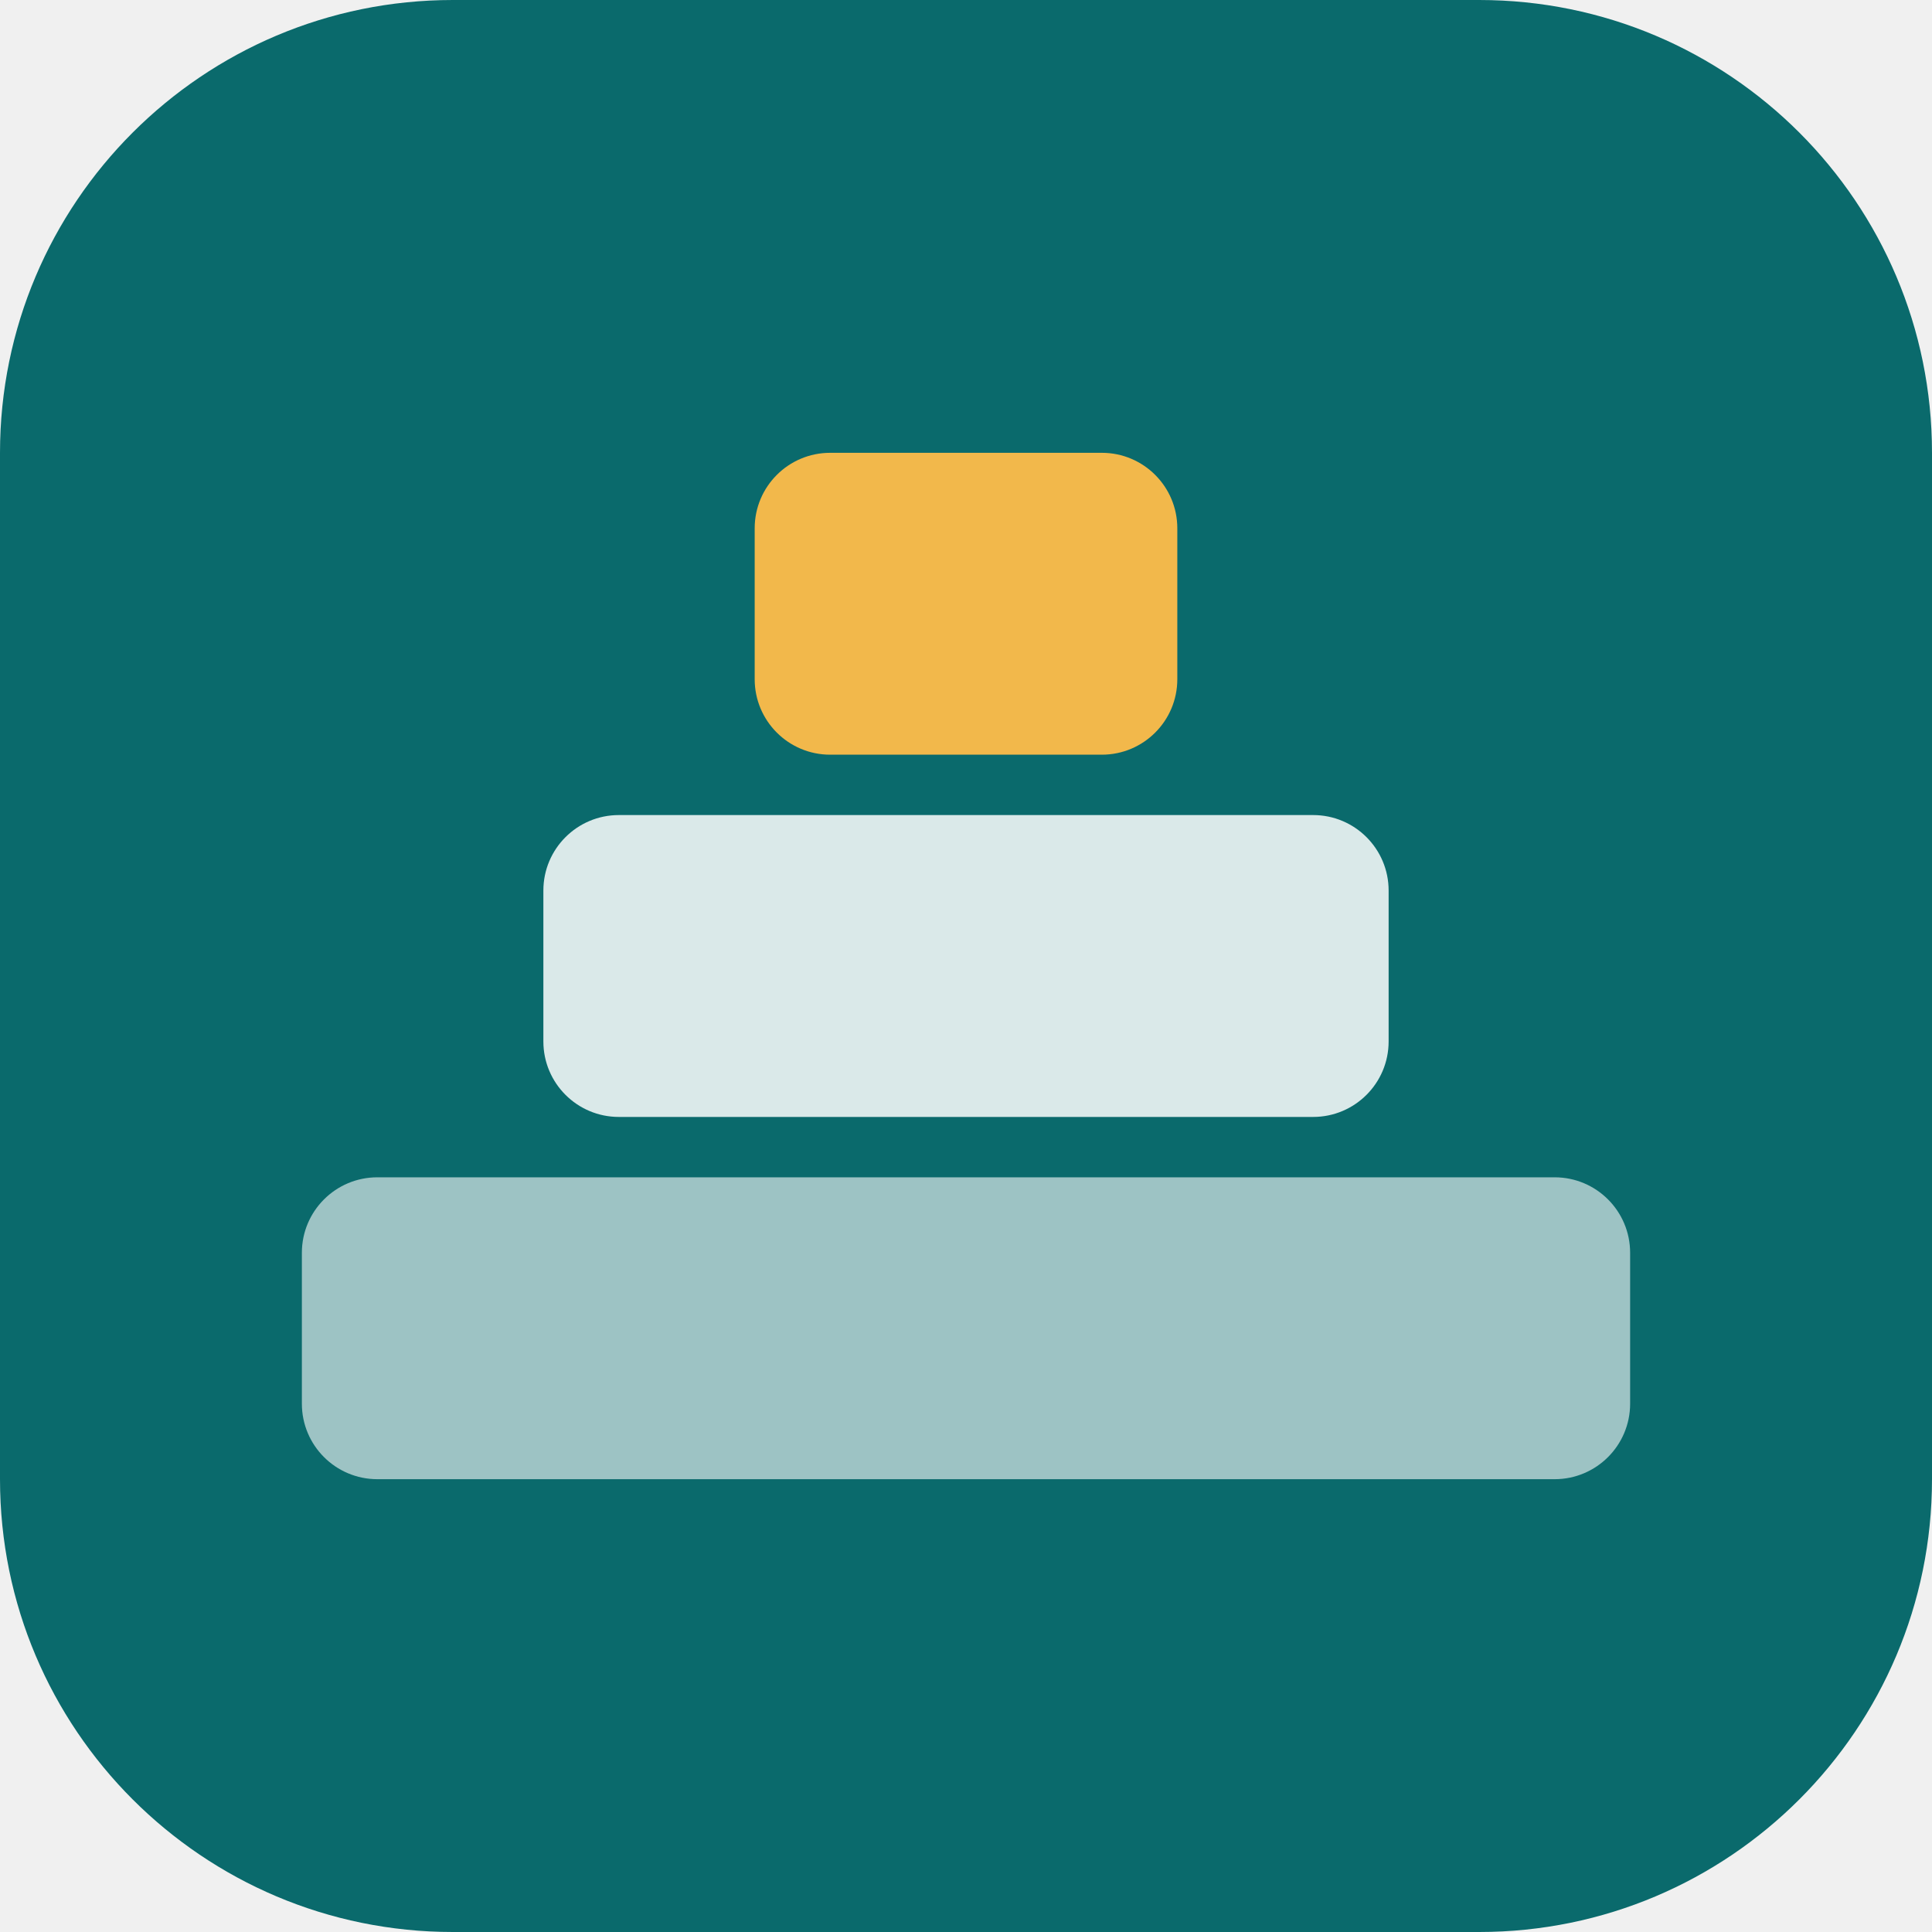
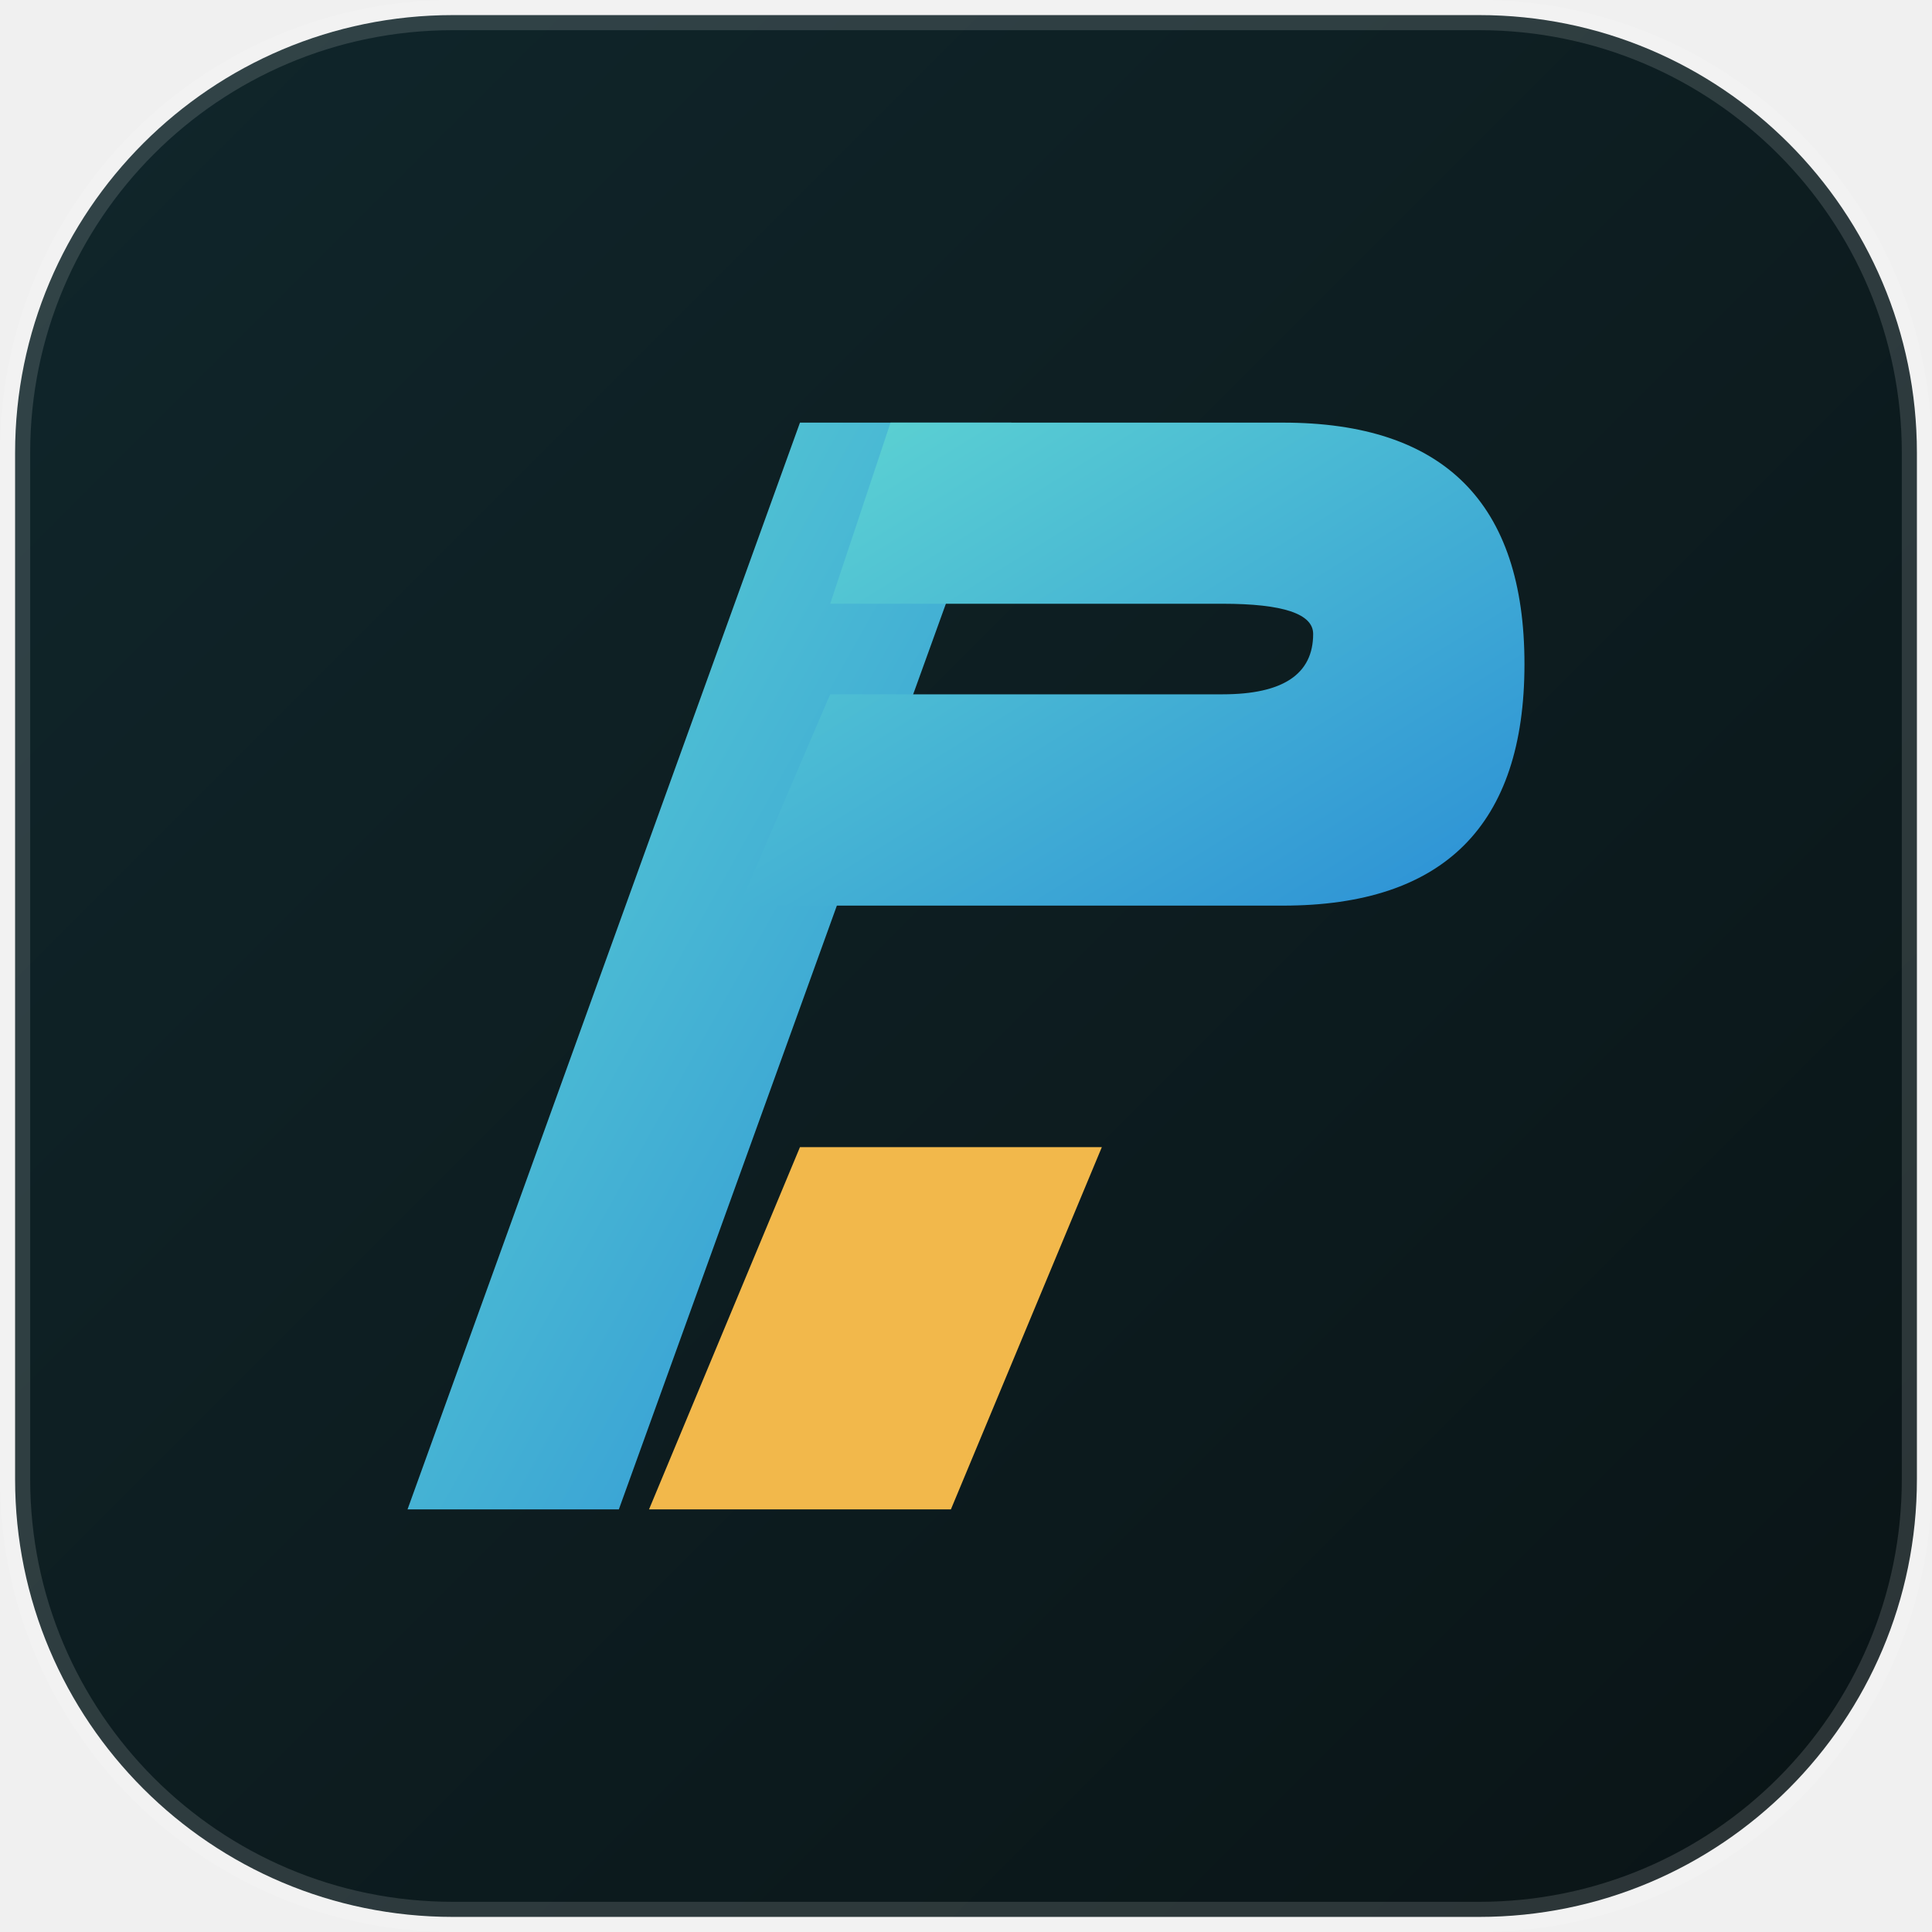
<svg xmlns="http://www.w3.org/2000/svg" viewBox="0 0 64 64" role="img" aria-label="Personal OS">
-   <rect width="64" height="64" rx="15" fill="#0a6a6c" />
-   <rect x="10" y="39" width="44" height="10" rx="2.5" fill="#ffffff" fill-opacity=".6" />
-   <rect x="18" y="27" width="28" height="10" rx="2.5" fill="#ffffff" fill-opacity=".85" />
-   <rect x="25" y="15" width="14" height="10" rx="2.5" fill="#f2b84b" />
+   <defs>
+     <linearGradient id="pos-bg" x1="0" y1="0" x2="1" y2="1">
+       <stop offset="0" stop-color="#10262b" />
+       <stop offset="1" stop-color="#0a1416" />
+     </linearGradient>
+     <linearGradient id="pos-g" x1="0" y1="0" x2="1" y2="1">
+       <stop offset="0" stop-color="#5fd6d2" />
+       <stop offset="1" stop-color="#2b8fd6" />
+     </linearGradient>
+   </defs>
+   <rect x=".5" y=".5" width="63" height="63" rx="14.5" fill="url(#pos-bg)" stroke="#ffffff" stroke-opacity=".14" />
+   <g transform="translate(-3.5 -2)">
+     <path d="M17 52 L30 16 H37 L24 52 Z" fill="url(#pos-g)" />
+     <path d="M33 16 H46 Q54 16 54 24 Q54 32 46 32 H28 L31 25 H44 Q47 25 47 23 Q47 22 44 22 H31 Z" fill="url(#pos-g)" />
+     <path d="M30 40 H40 L35 52 H25 Z" fill="#f2b84b" />
+   </g>
</svg>
